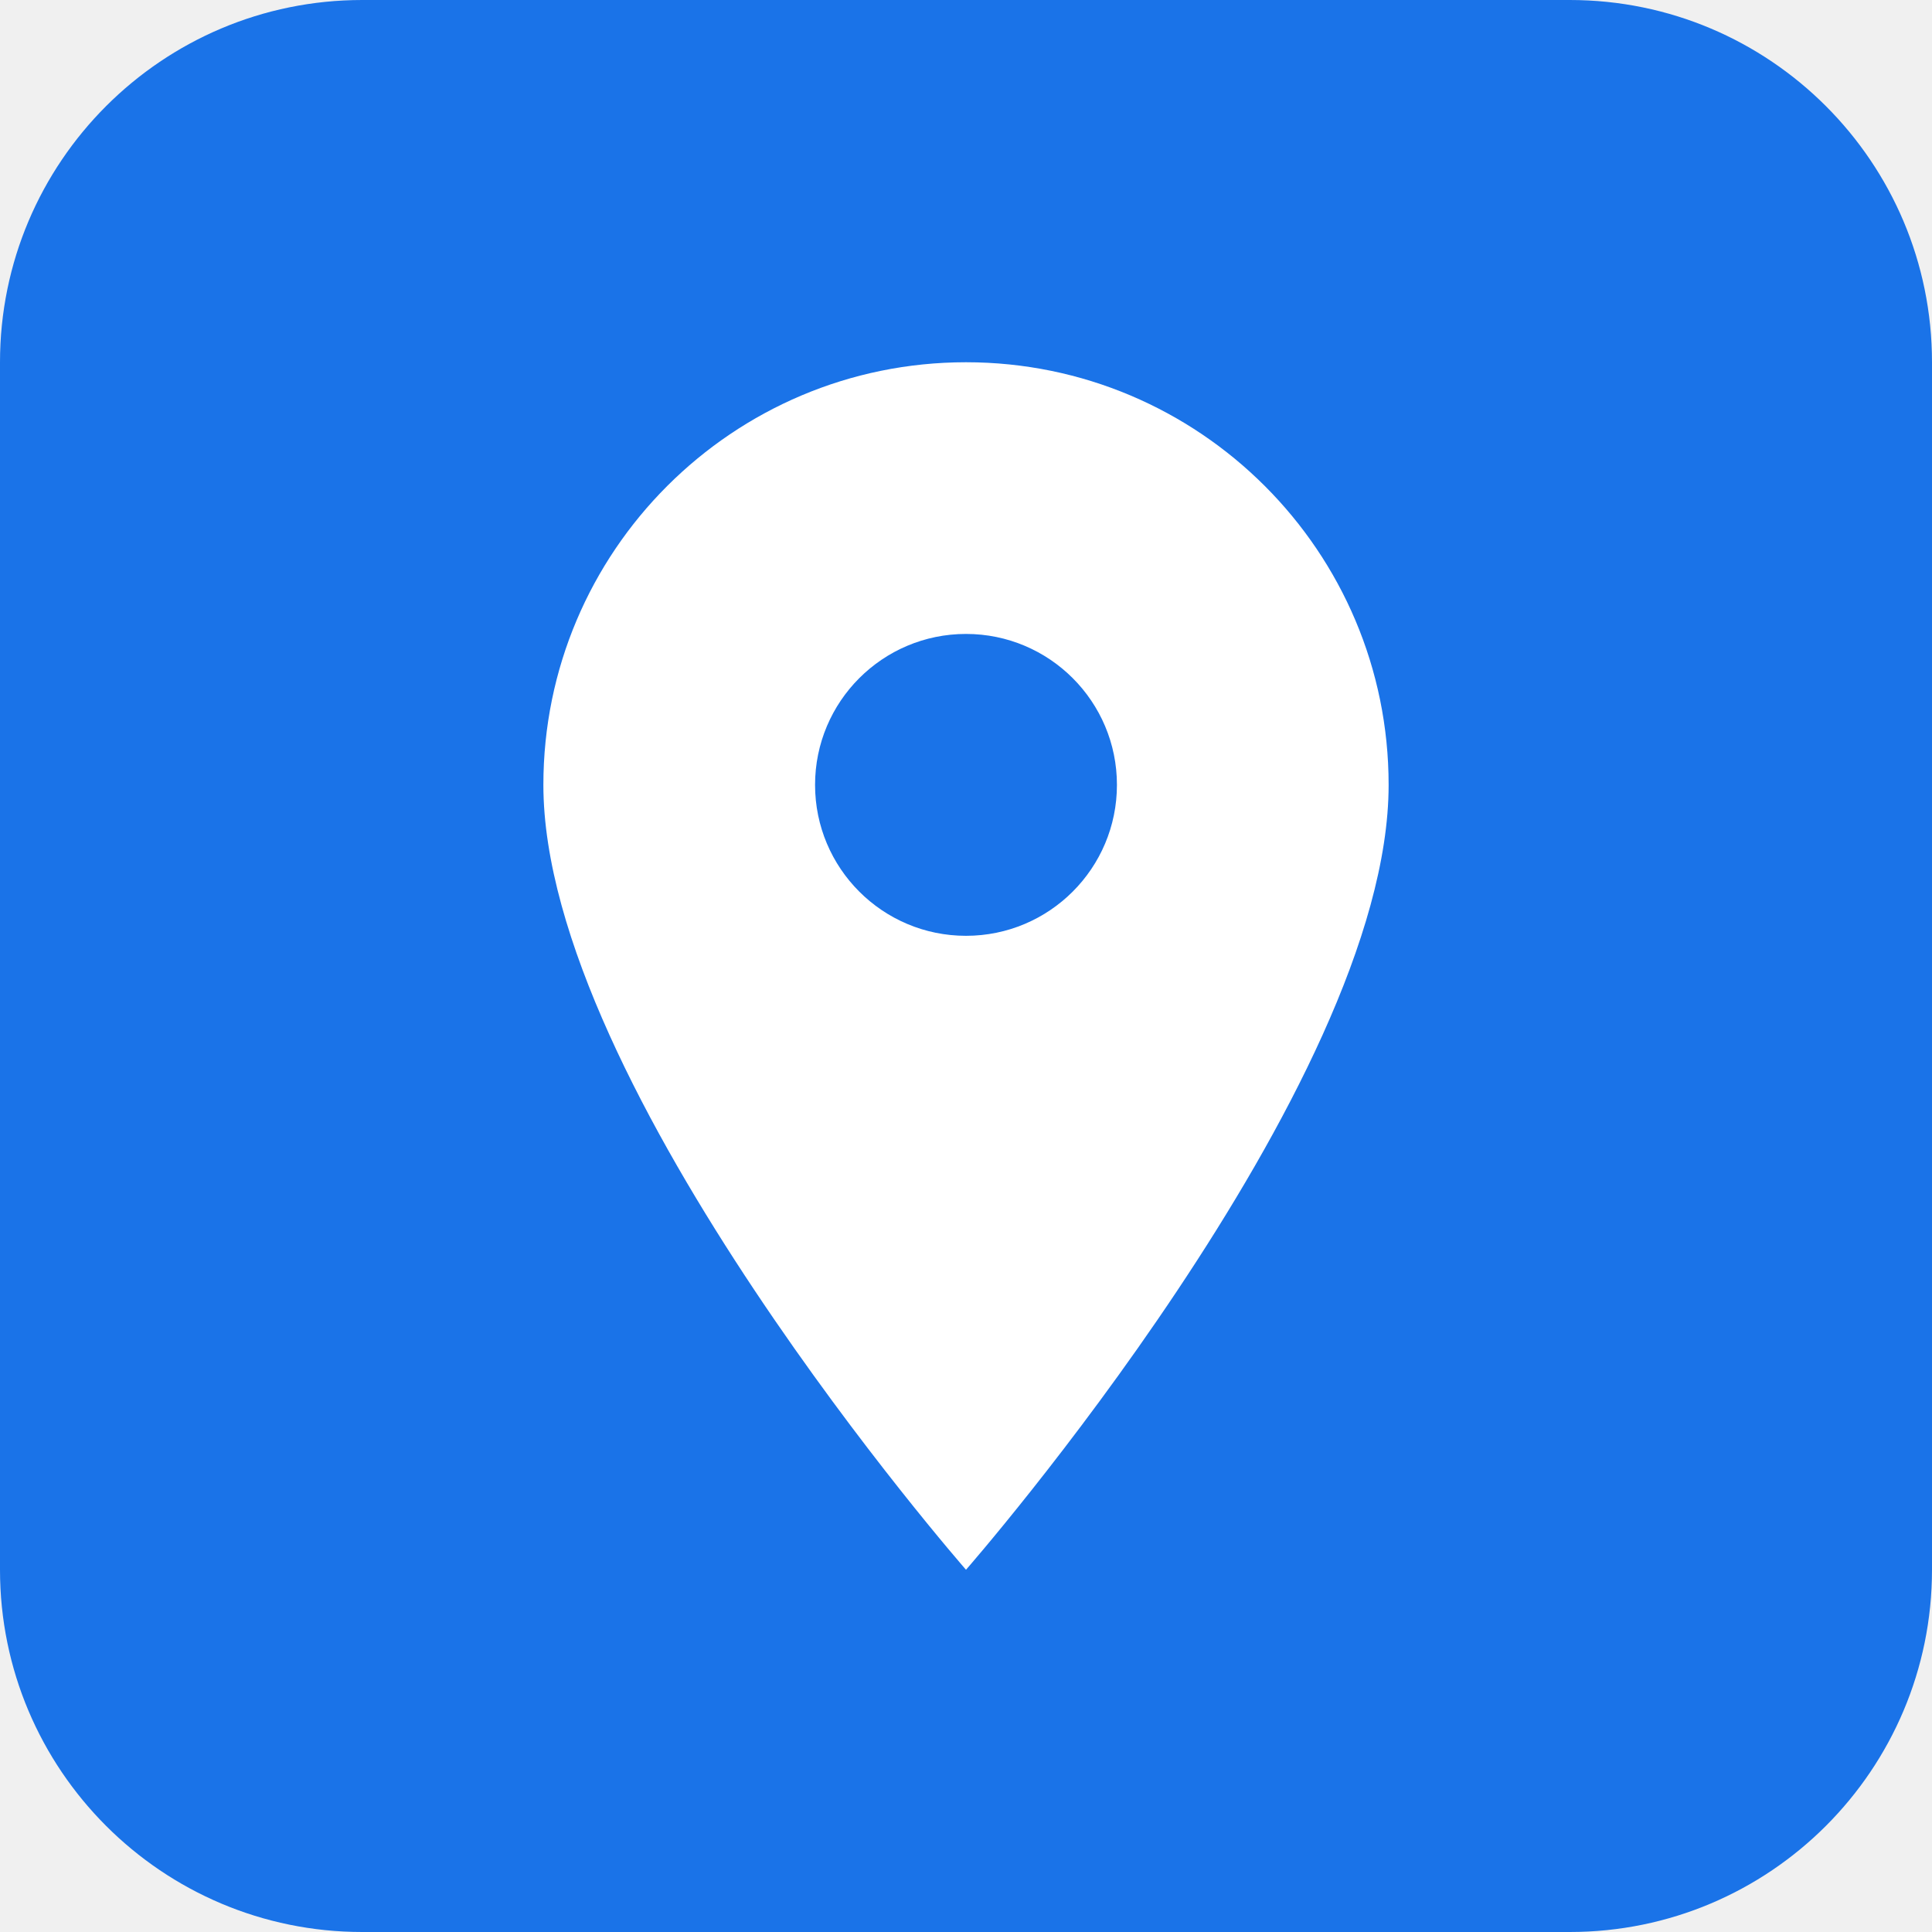
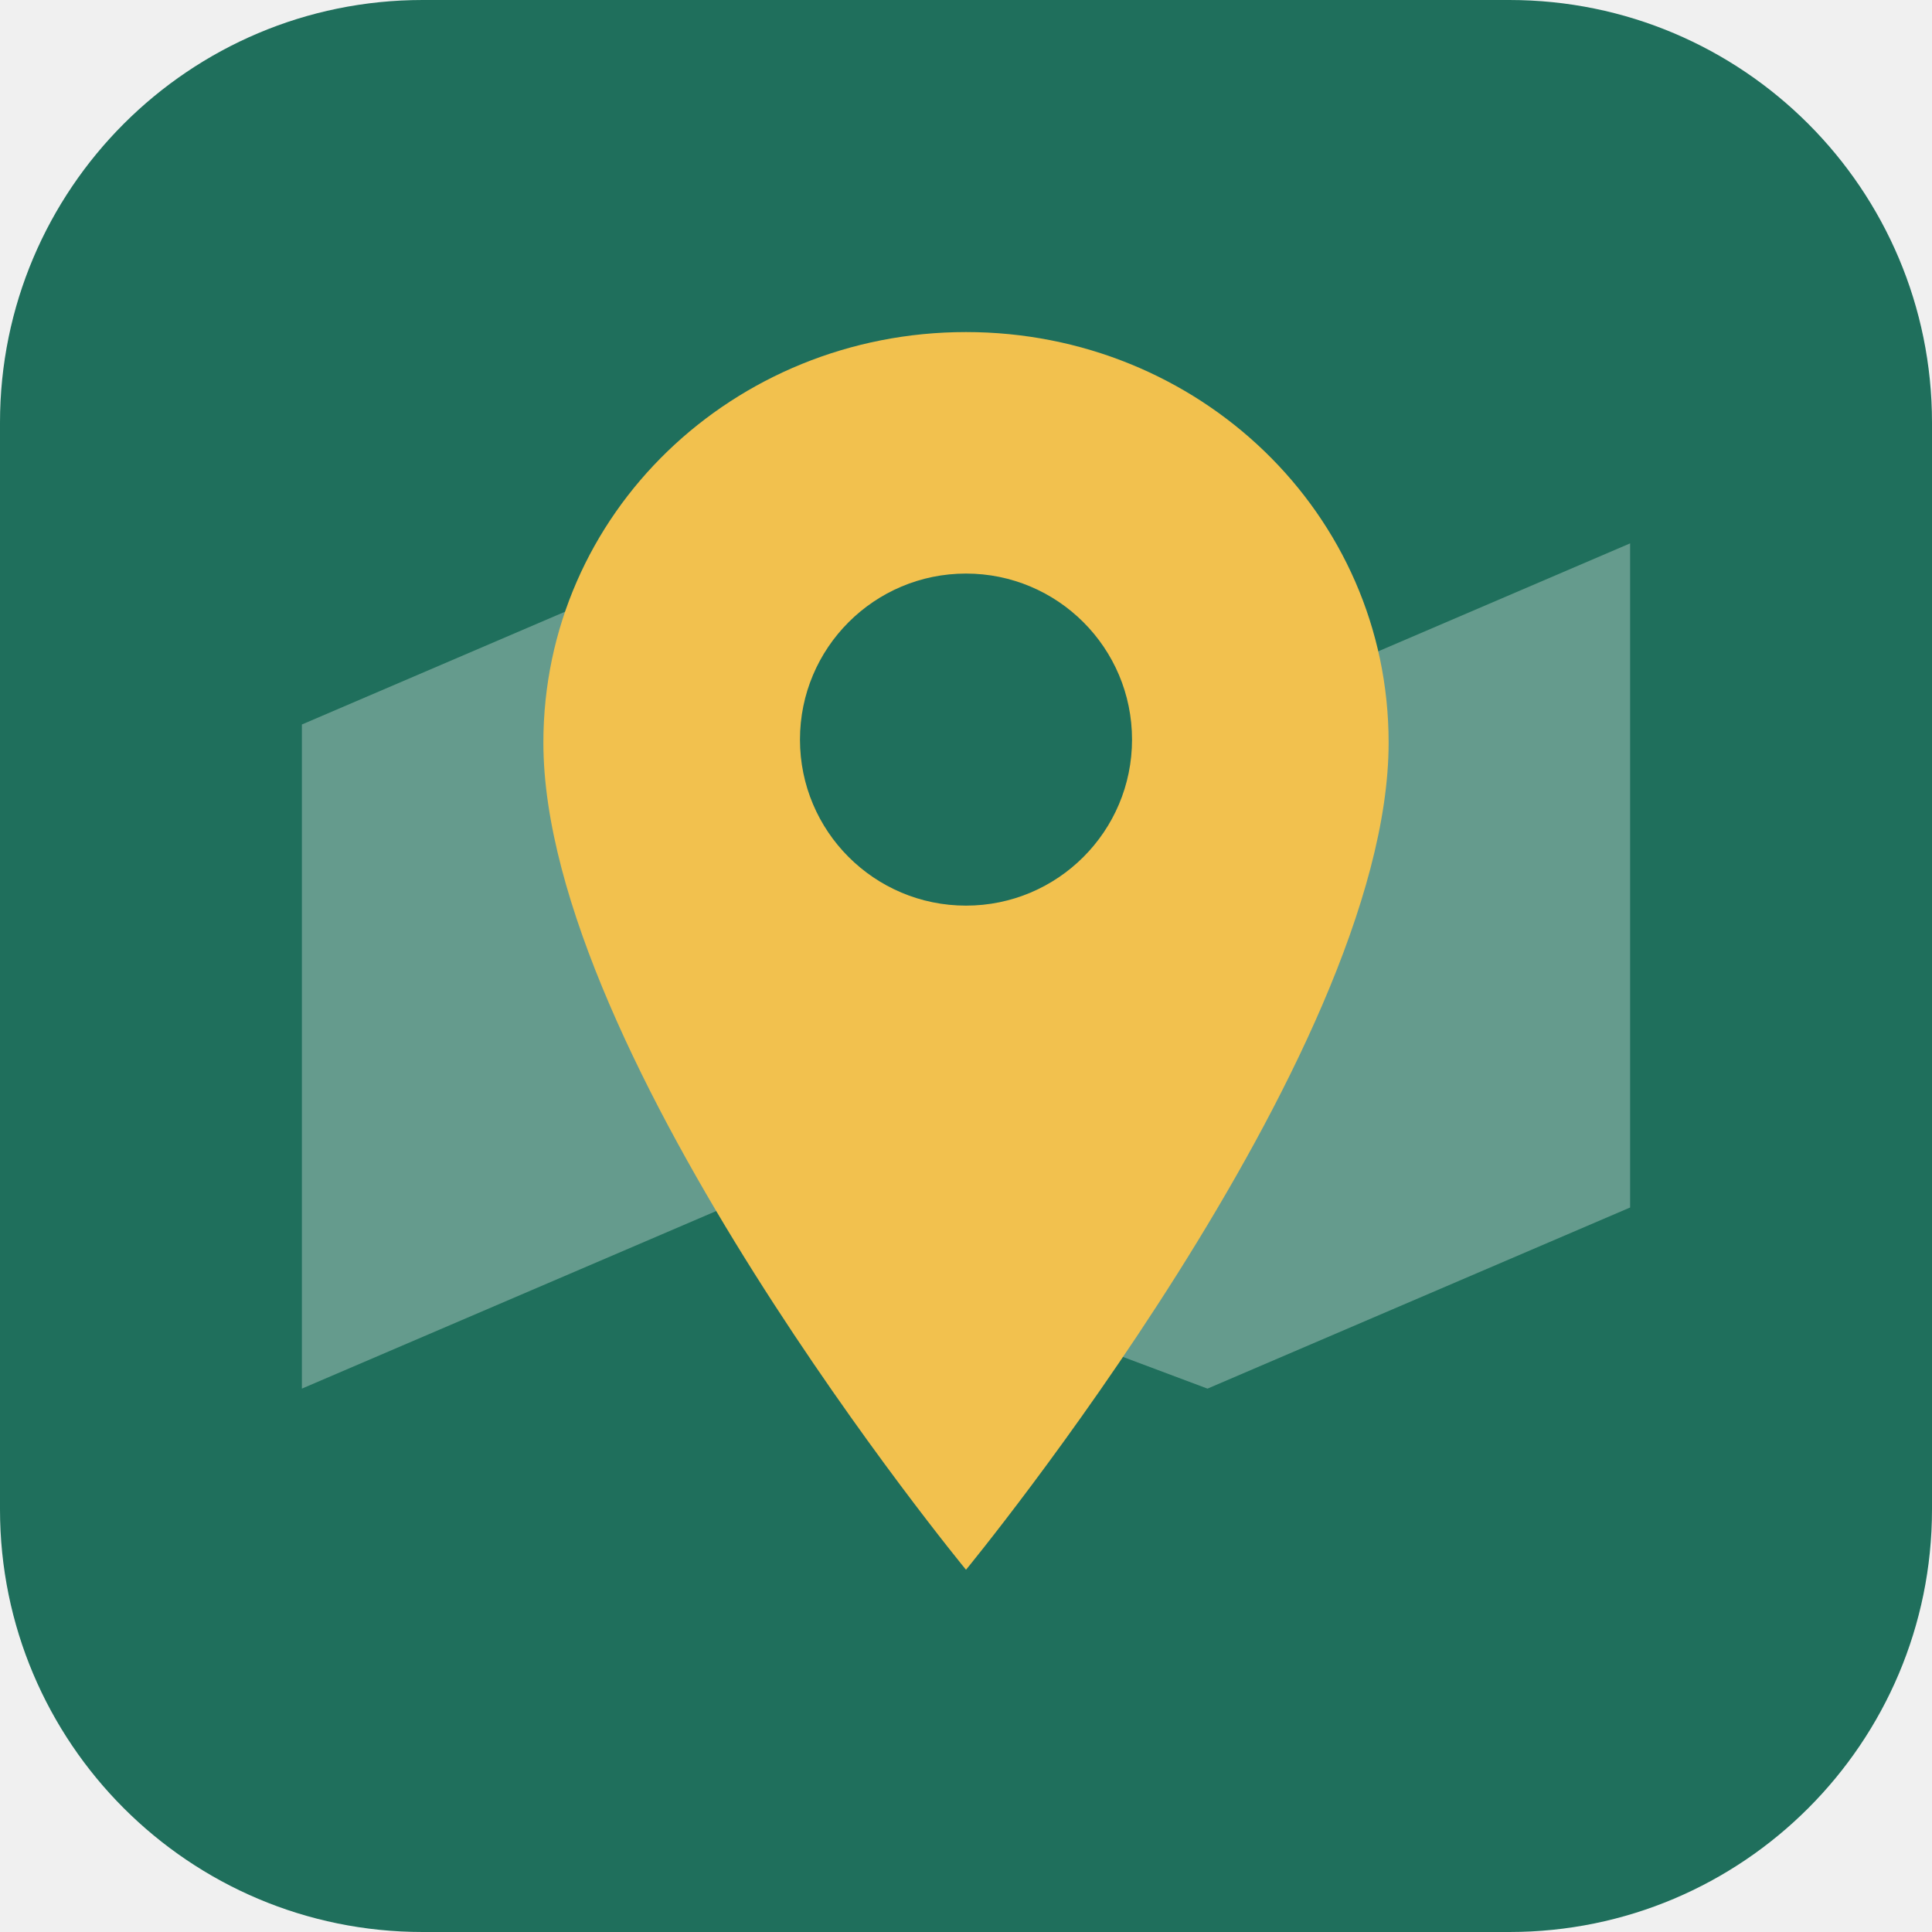
<svg xmlns="http://www.w3.org/2000/svg" viewBox="0 0 64 64">
-   <rect width="64" height="64" rx="12" fill="#1a73e8" />
-   <path d="M32 12a14 14 0 0 0-14 14c0 10 14 26 14 26s14-16 14-26a14 14 0 0 0-14-14zm0 19a5 5 0 1 1 0-10 5 5 0 0 1 0 10z" fill="#fff" />
+   <rect width="64" height="64" rx="14" fill="#1f6f5c" />
+   <path d="M10 46l14-6 16 6 14-6V18l-14 6-16-6-14 6z" fill="#e7efe9" opacity=".35" />
+   <path d="M32 11c-7.7 0-14 6-14 13.6C18 35 32 52 32 52s14-17 14-27.4C46 17 39.7 11 32 11z" fill="#f2c14e" />
+   <circle cx="32" cy="24.5" r="5.5" fill="#1f6f5c" />
</svg>
